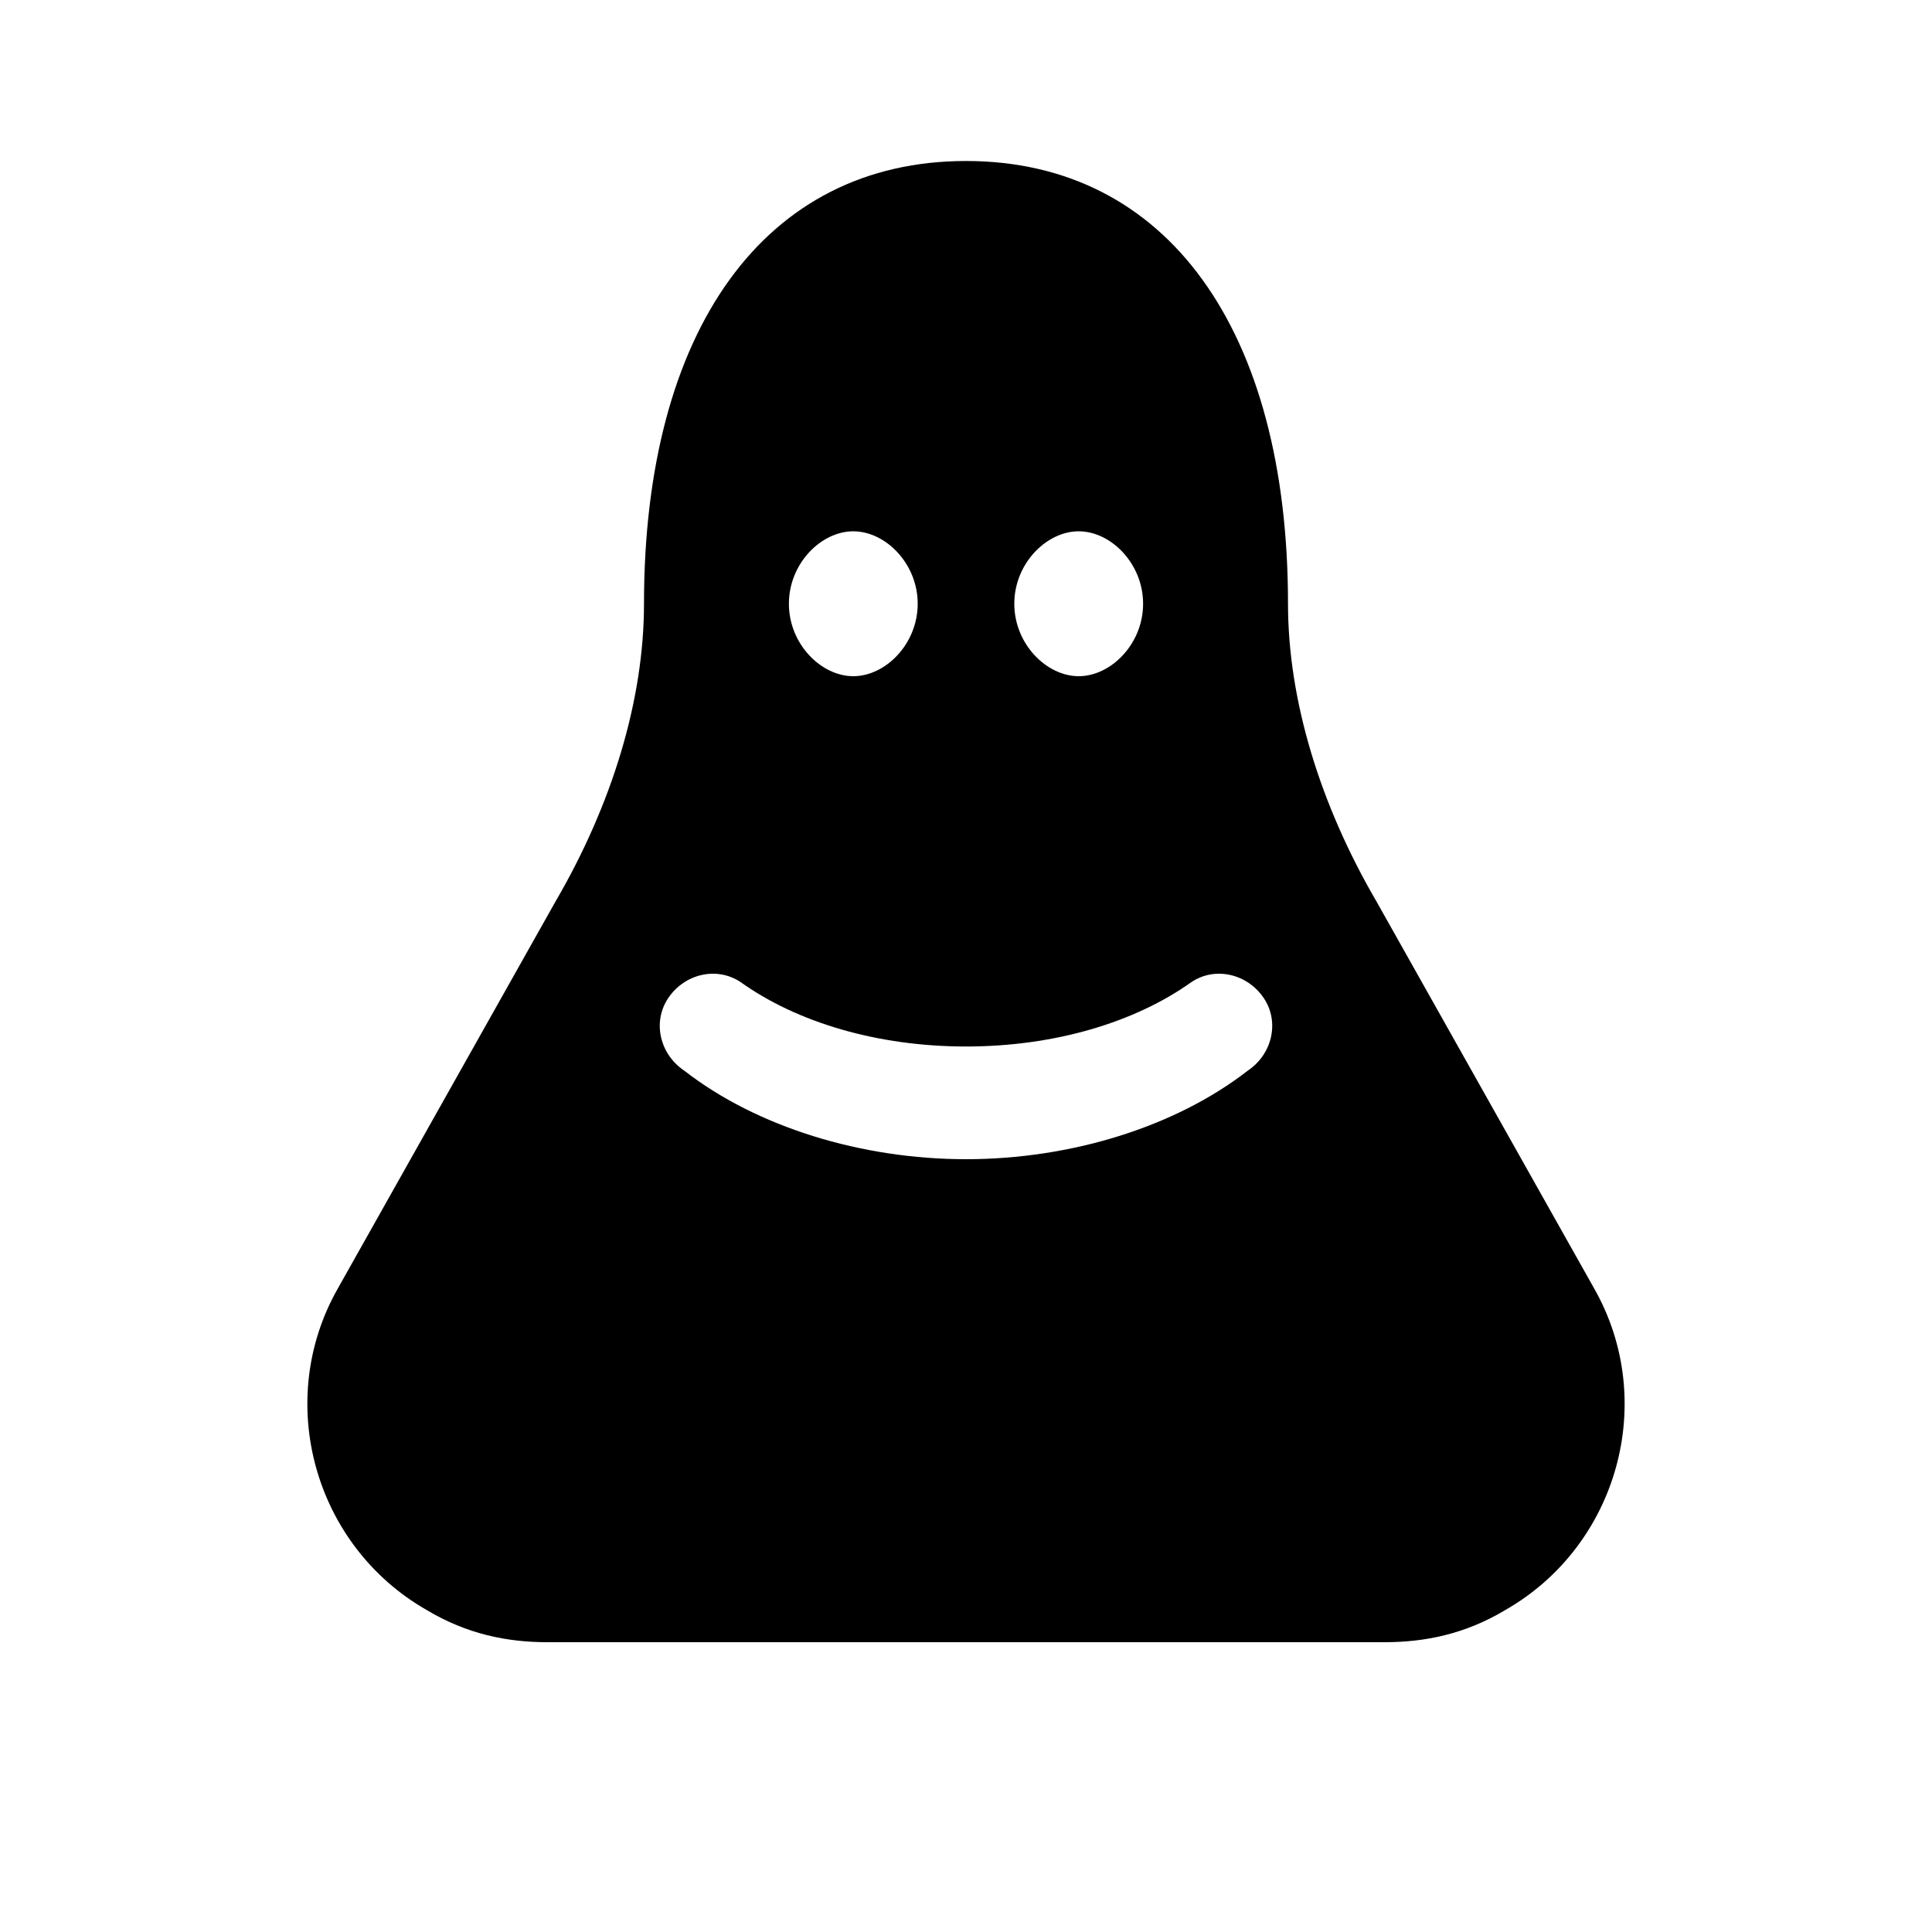
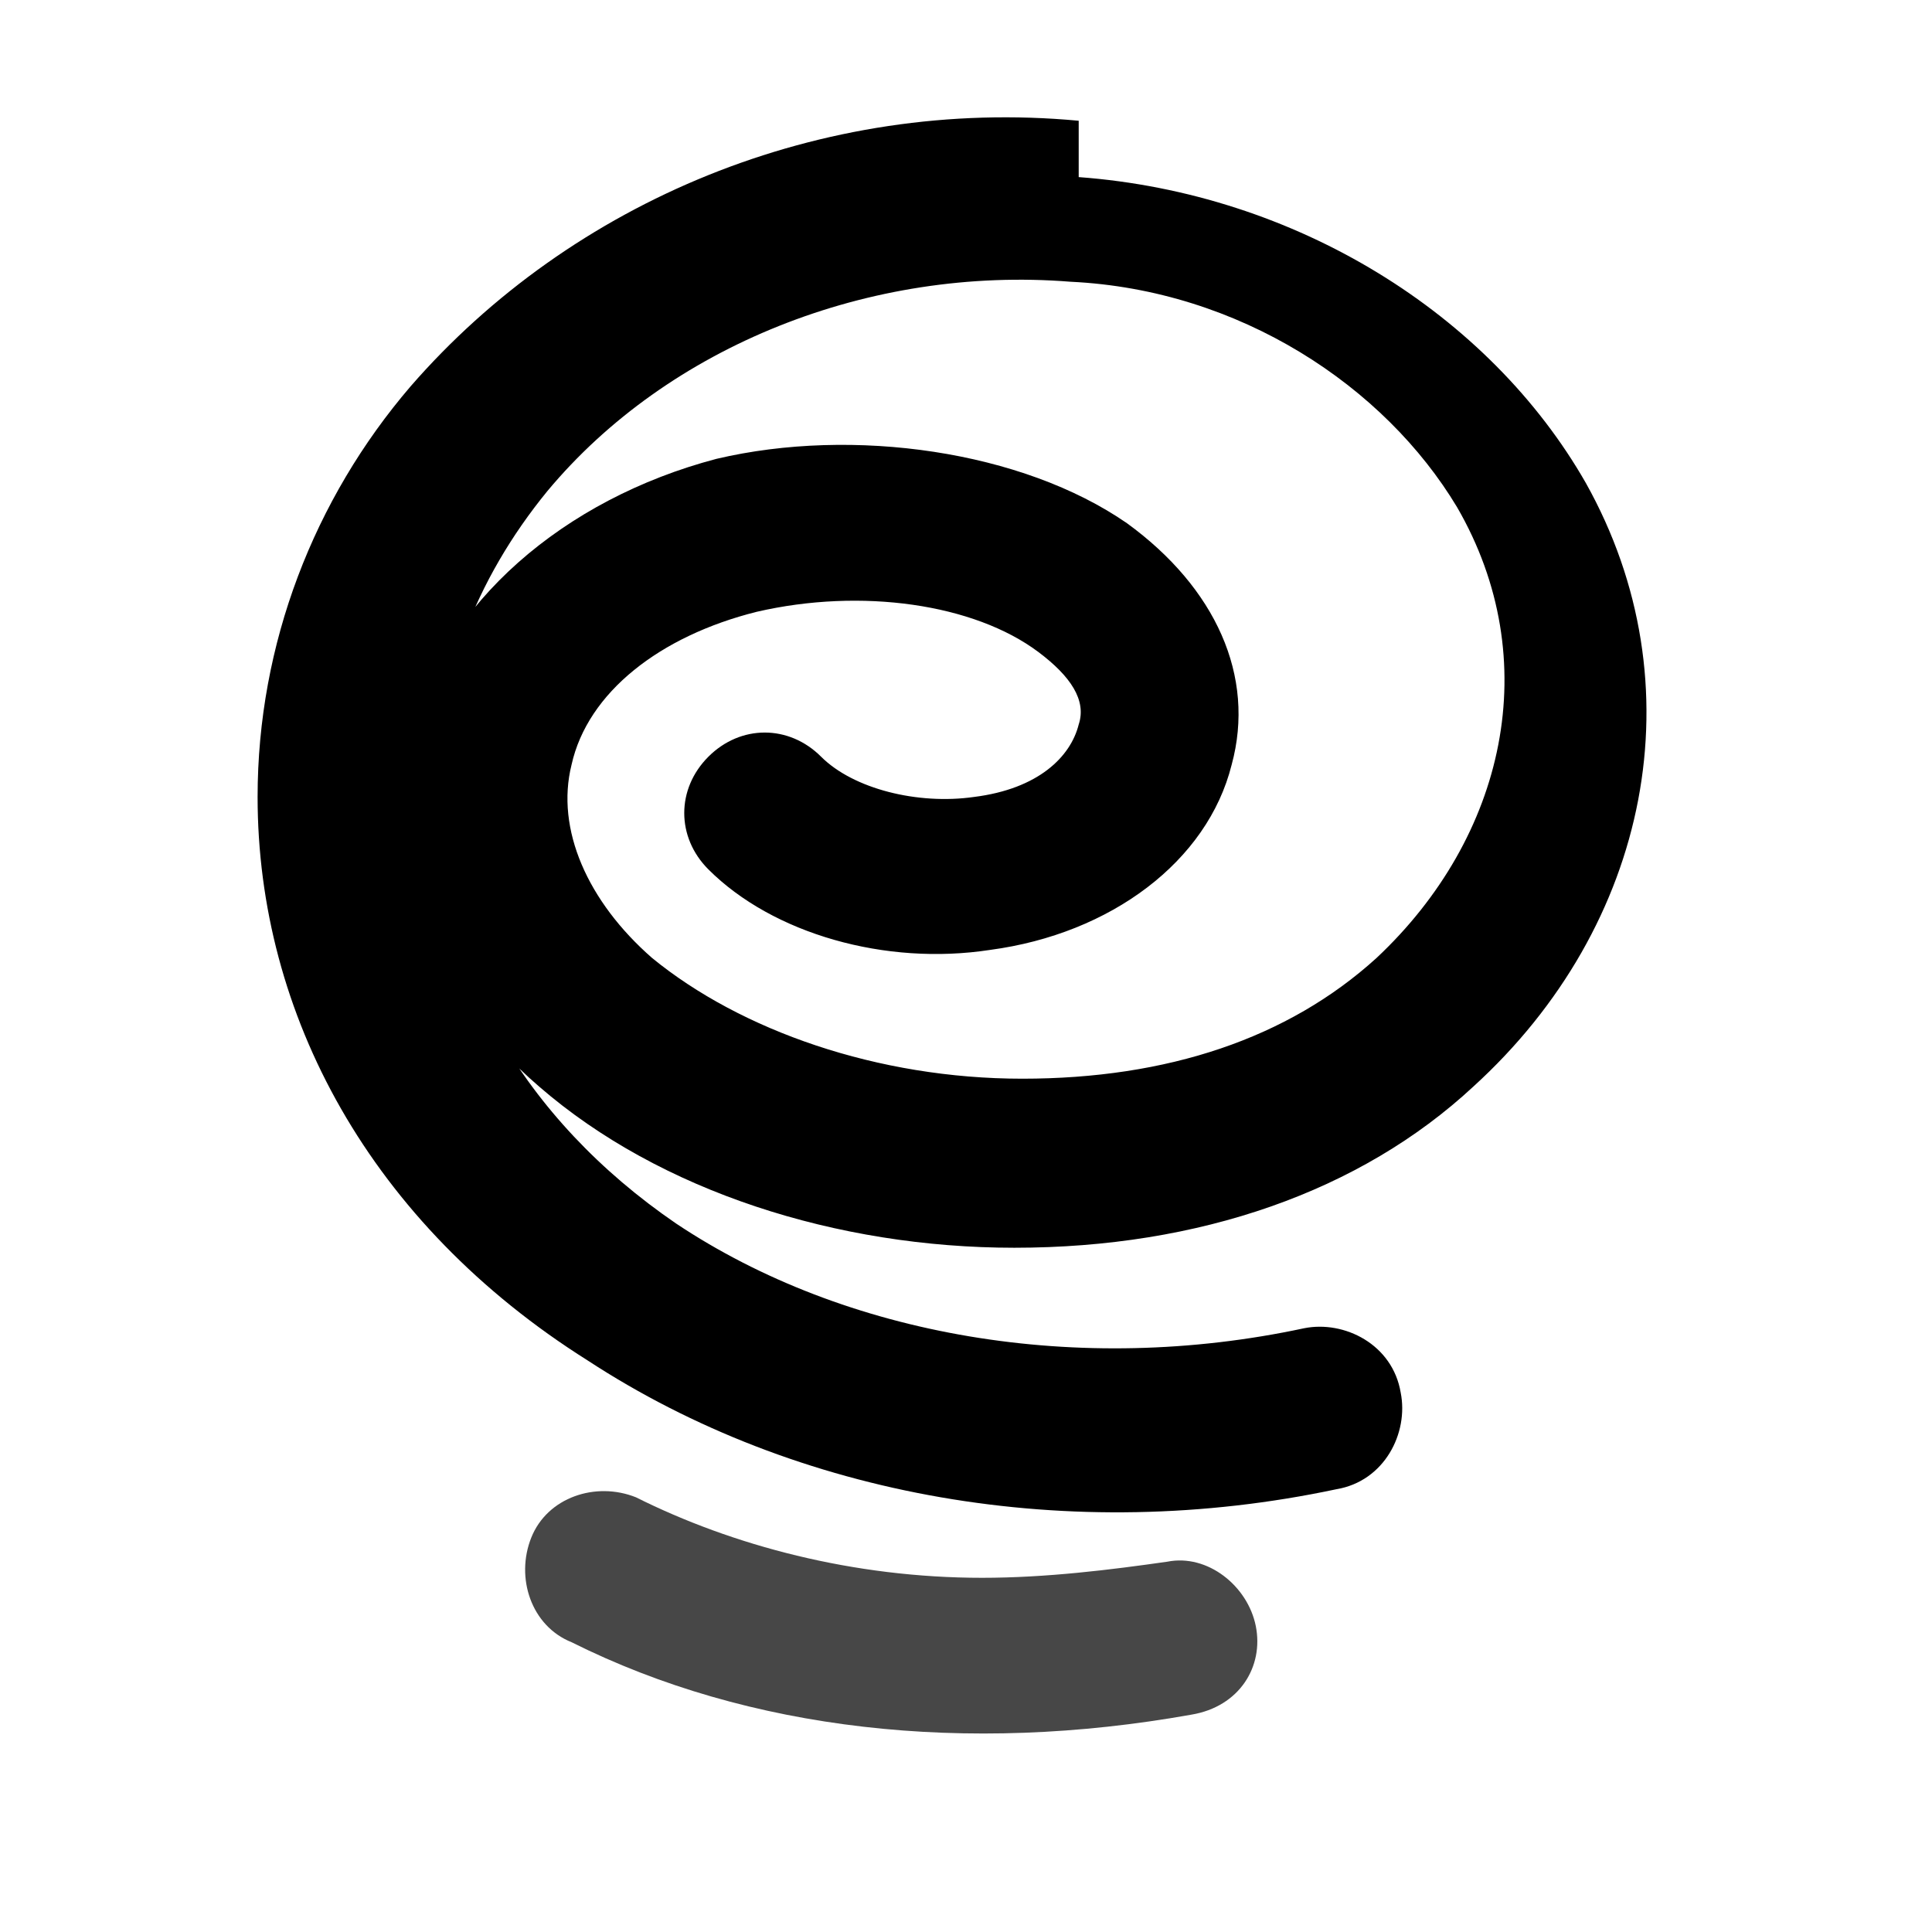
<svg xmlns="http://www.w3.org/2000/svg" viewBox="0 0 24 24" aria-hidden="true">
-   <path fill="currentColor" d="M12 2c-2.5 0-4 2.1-4 5.5 0 1.2-.4 2.5-1.1 3.7L4.2 16c-.8 1.4-.3 3.2 1.1 4 .5.3 1 .4 1.5.4h10.4c.5 0 1-.1 1.5-.4 1.4-.8 1.9-2.6 1.1-4l-2.7-4.8C16.4 10 16 8.7 16 7.5 16 4.1 14.5 2 12 2Zm-1.4 4.6c.4 0 .8.4.8.9s-.4.9-.8.9-.8-.4-.8-.9.4-.9.8-.9Zm2.8 0c.4 0 .8.4.8.9s-.4.9-.8.9-.8-.4-.8-.9.4-.9.8-.9ZM9.2 12.2c.7.5 1.7.8 2.8.8s2.1-.3 2.8-.8c.3-.2.7-.1.9.2.2.3.1.7-.2.9-.9.7-2.2 1.1-3.5 1.1s-2.6-.4-3.5-1.1c-.3-.2-.4-.6-.2-.9.2-.3.6-.4.9-.2Z" />
+   <path fill="currentColor" d="M13.4 2.2c2.7.2 5.1 1.7 6.3 3.8 1.4 2.5.8 5.5-1.4 7.5-1.4 1.3-3.4 2-5.7 2-2.2 0-4.4-.7-5.9-2-1.4-1.2-2-2.9-1.6-4.4.4-1.6 1.9-2.9 3.8-3.4 1.7-.4 3.8-.1 5.1.8 1.1.8 1.6 1.9 1.3 3-.3 1.2-1.5 2.1-3 2.3-1.3.2-2.7-.2-3.5-1-.4-.4-.4-1 0-1.4.4-.4 1-.4 1.4 0 .4.4 1.2.6 1.9.5.8-.1 1.2-.5 1.3-.9.1-.3-.1-.6-.5-.9-.8-.6-2.2-.8-3.5-.5-1.2.3-2.1 1-2.3 1.9-.2.8.2 1.7 1 2.4 1.1.9 2.8 1.5 4.6 1.5 1.8 0 3.3-.5 4.4-1.5 1.6-1.5 2.1-3.7 1-5.6-.9-1.5-2.7-2.7-4.8-2.8-2.5-.2-5 .8-6.5 2.6-.9 1.1-1.4 2.4-1.4 3.8 0 2.1 1.1 4 3 5.3 2.1 1.4 5 1.9 7.8 1.3.5-.1 1.1.2 1.2.8.1.5-.2 1.1-.8 1.2-3.3.7-6.7.1-9.3-1.6C4.6 15.2 3.2 12.6 3.2 9.9c0-1.9.7-3.7 1.9-5.1 2-2.3 5.1-3.6 8.3-3.3z" />
+   <path fill="currentColor" d="M12.2 19.6c.8 0 1.6-.1 2.3-.2.5-.1 1 .3 1.1.8.1.5-.2 1-.8 1.1-2.8.5-5.5.2-7.7-.9-.5-.2-.7-.8-.5-1.3.2-.5.8-.7 1.3-.5 1.2.6 2.7 1 4.3 1z" opacity=".72" />
</svg>
